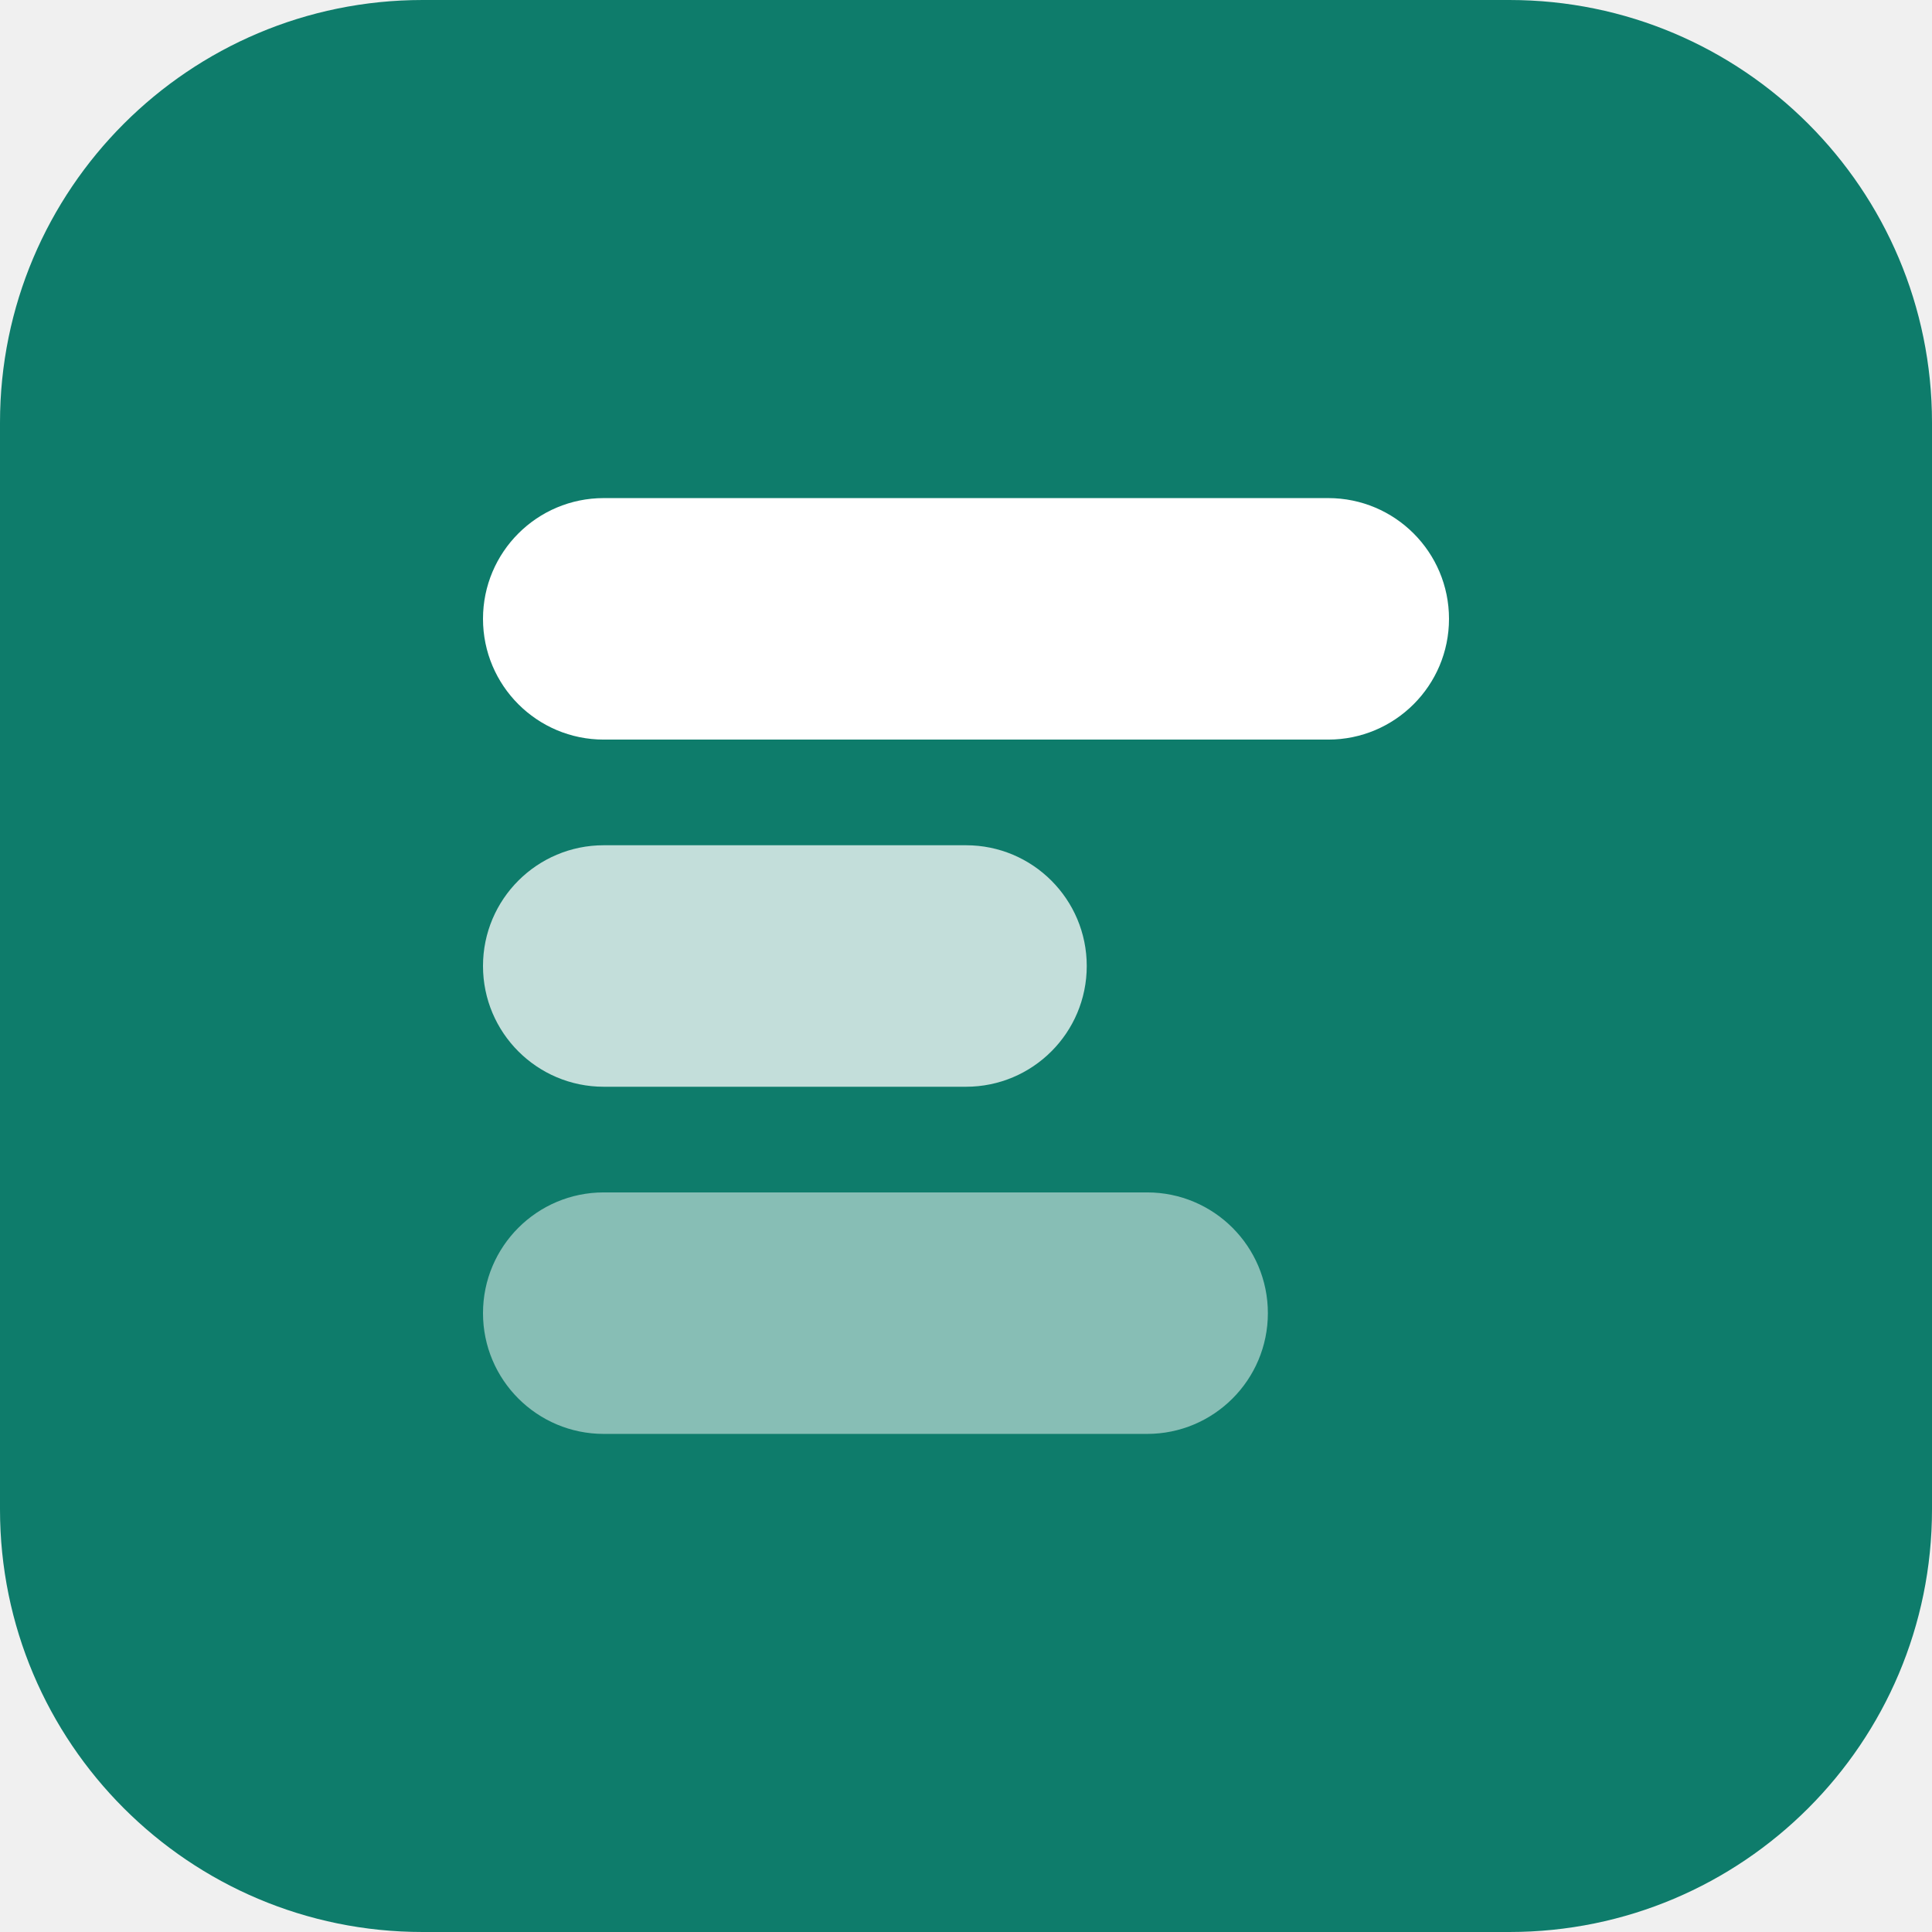
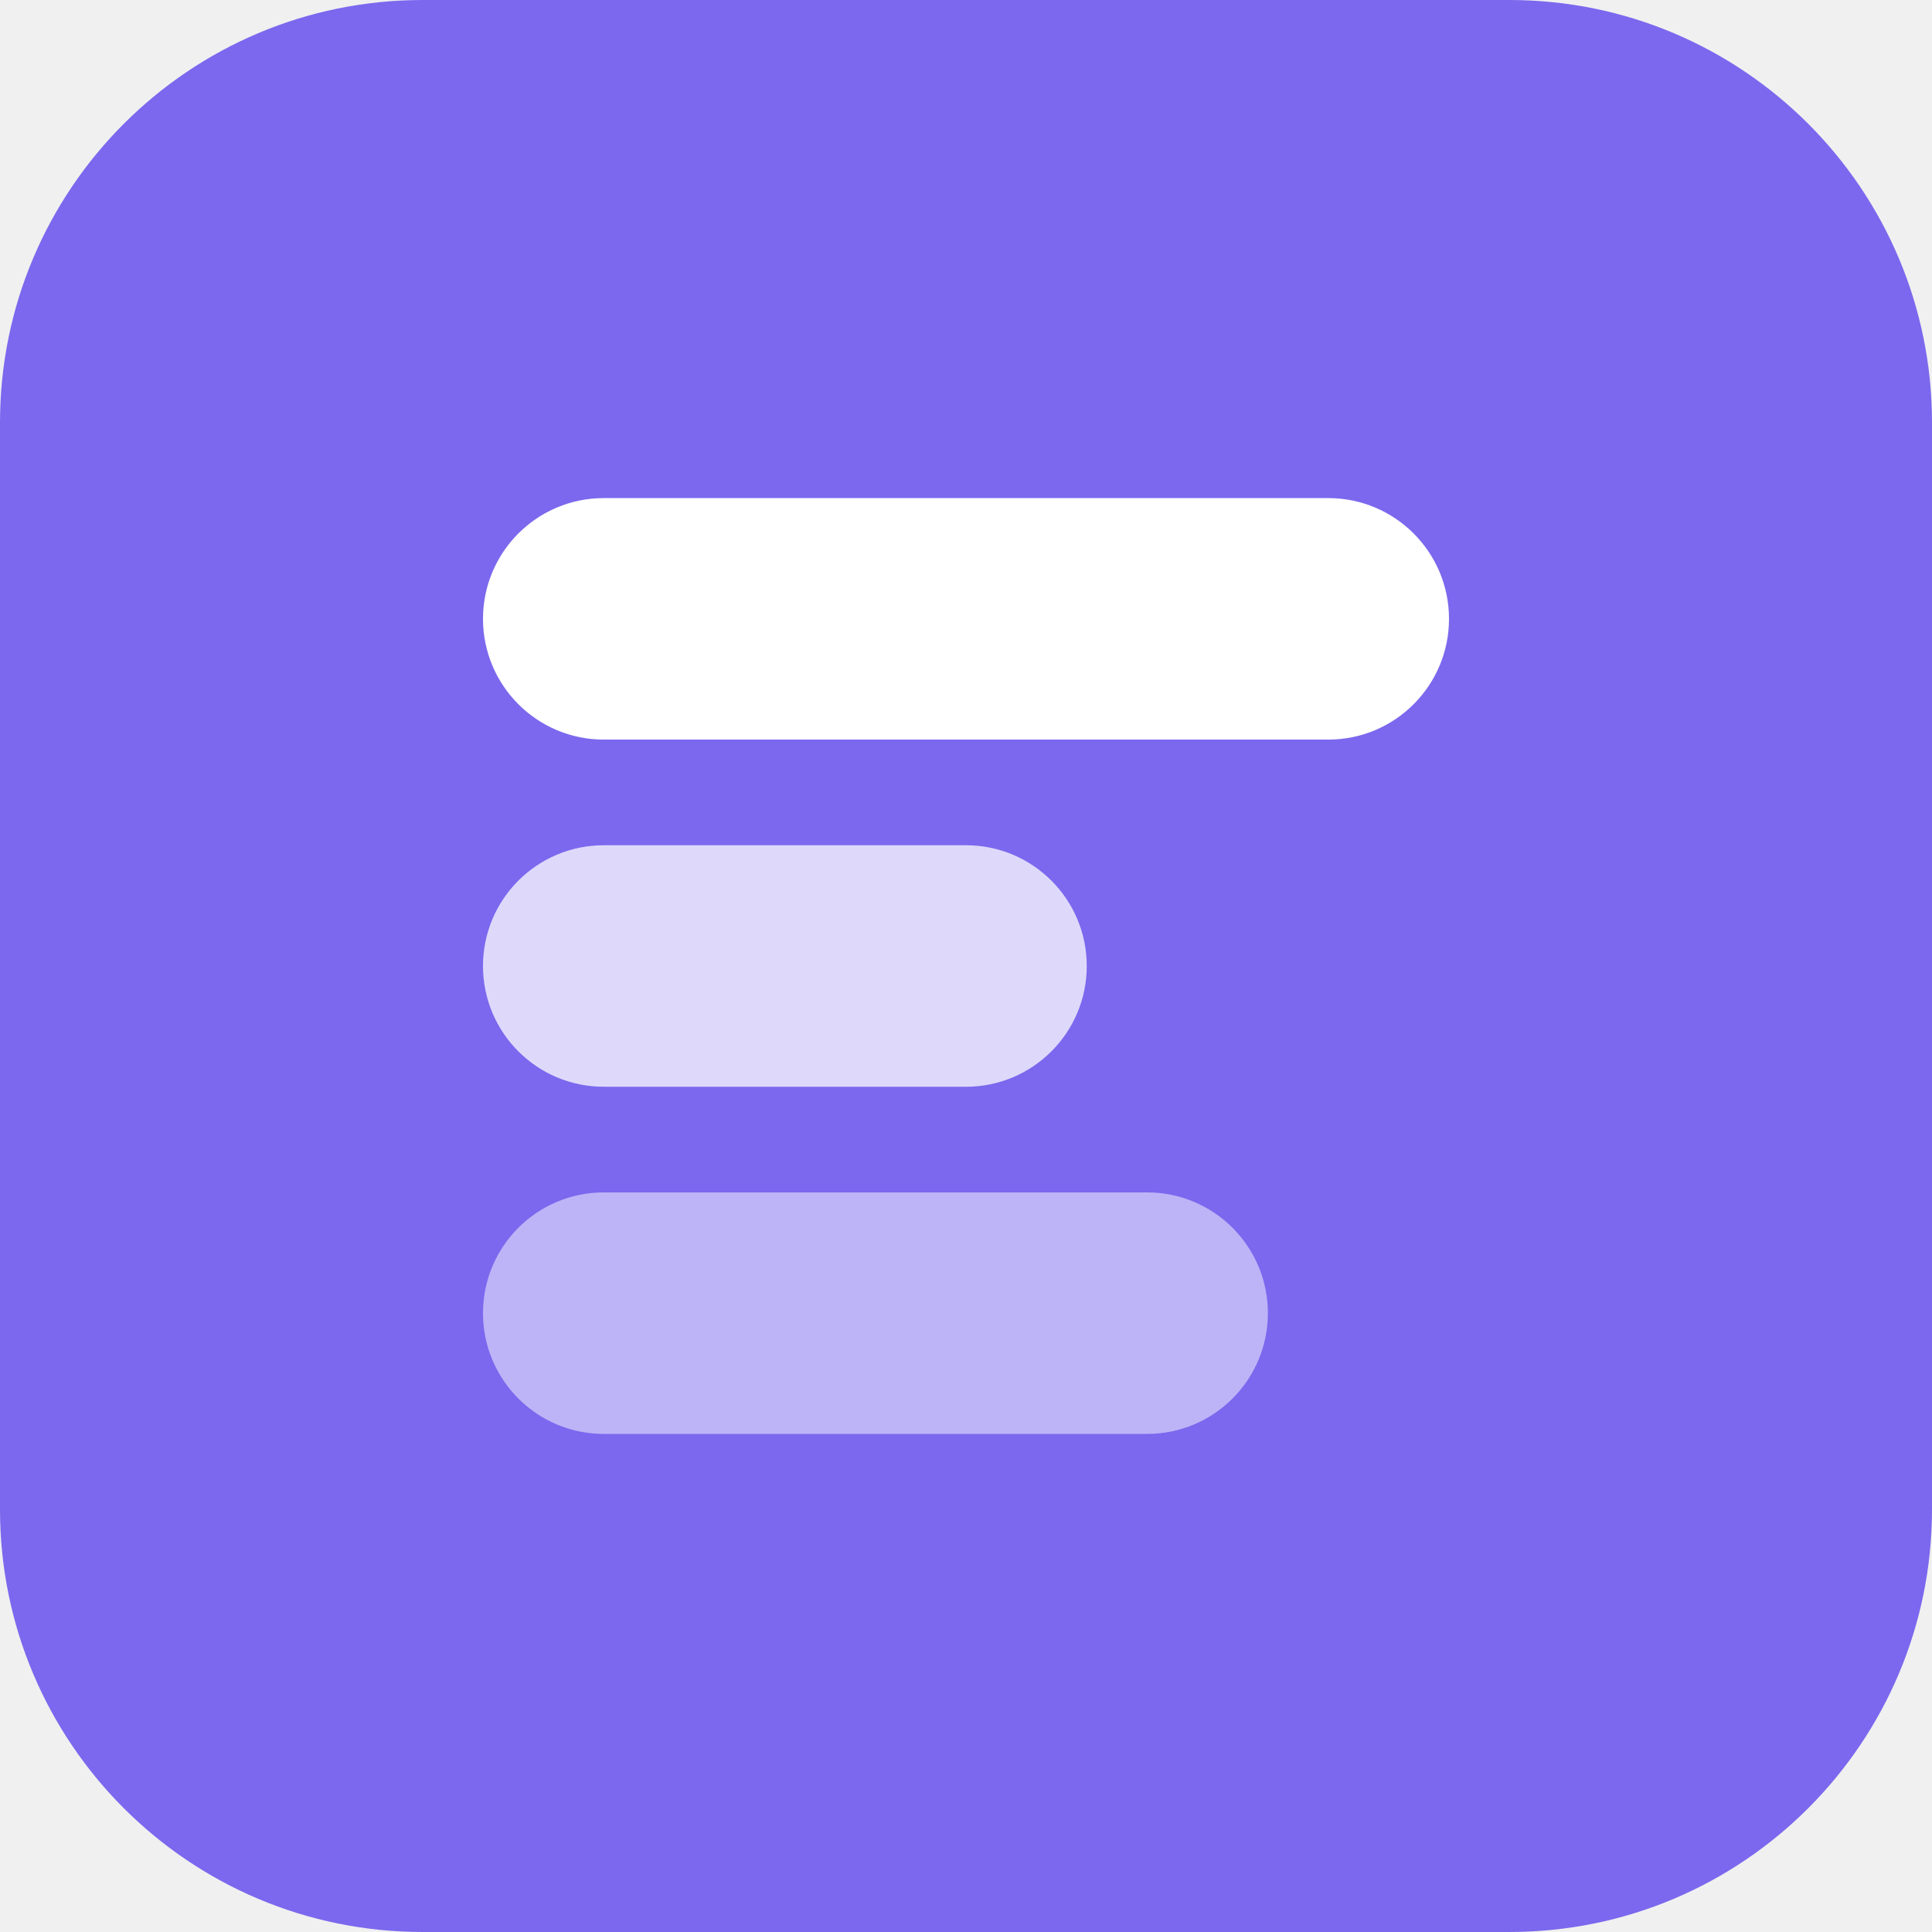
<svg xmlns="http://www.w3.org/2000/svg" viewBox="0 0 512 512">
-   <rect width="512" height="512" rx="112" fill="#0E7C6B" />
+   <rect width="512" height="512" rx="112" fill="#7B68EE" />
  <rect x="128" y="132" width="256" height="64" rx="32" fill="#fff" />
  <rect x="128" y="224" width="160" height="64" rx="32" fill="#fff" fill-opacity=".75" />
  <rect x="128" y="316" width="208" height="64" rx="32" fill="#fff" fill-opacity=".5" />
</svg>
